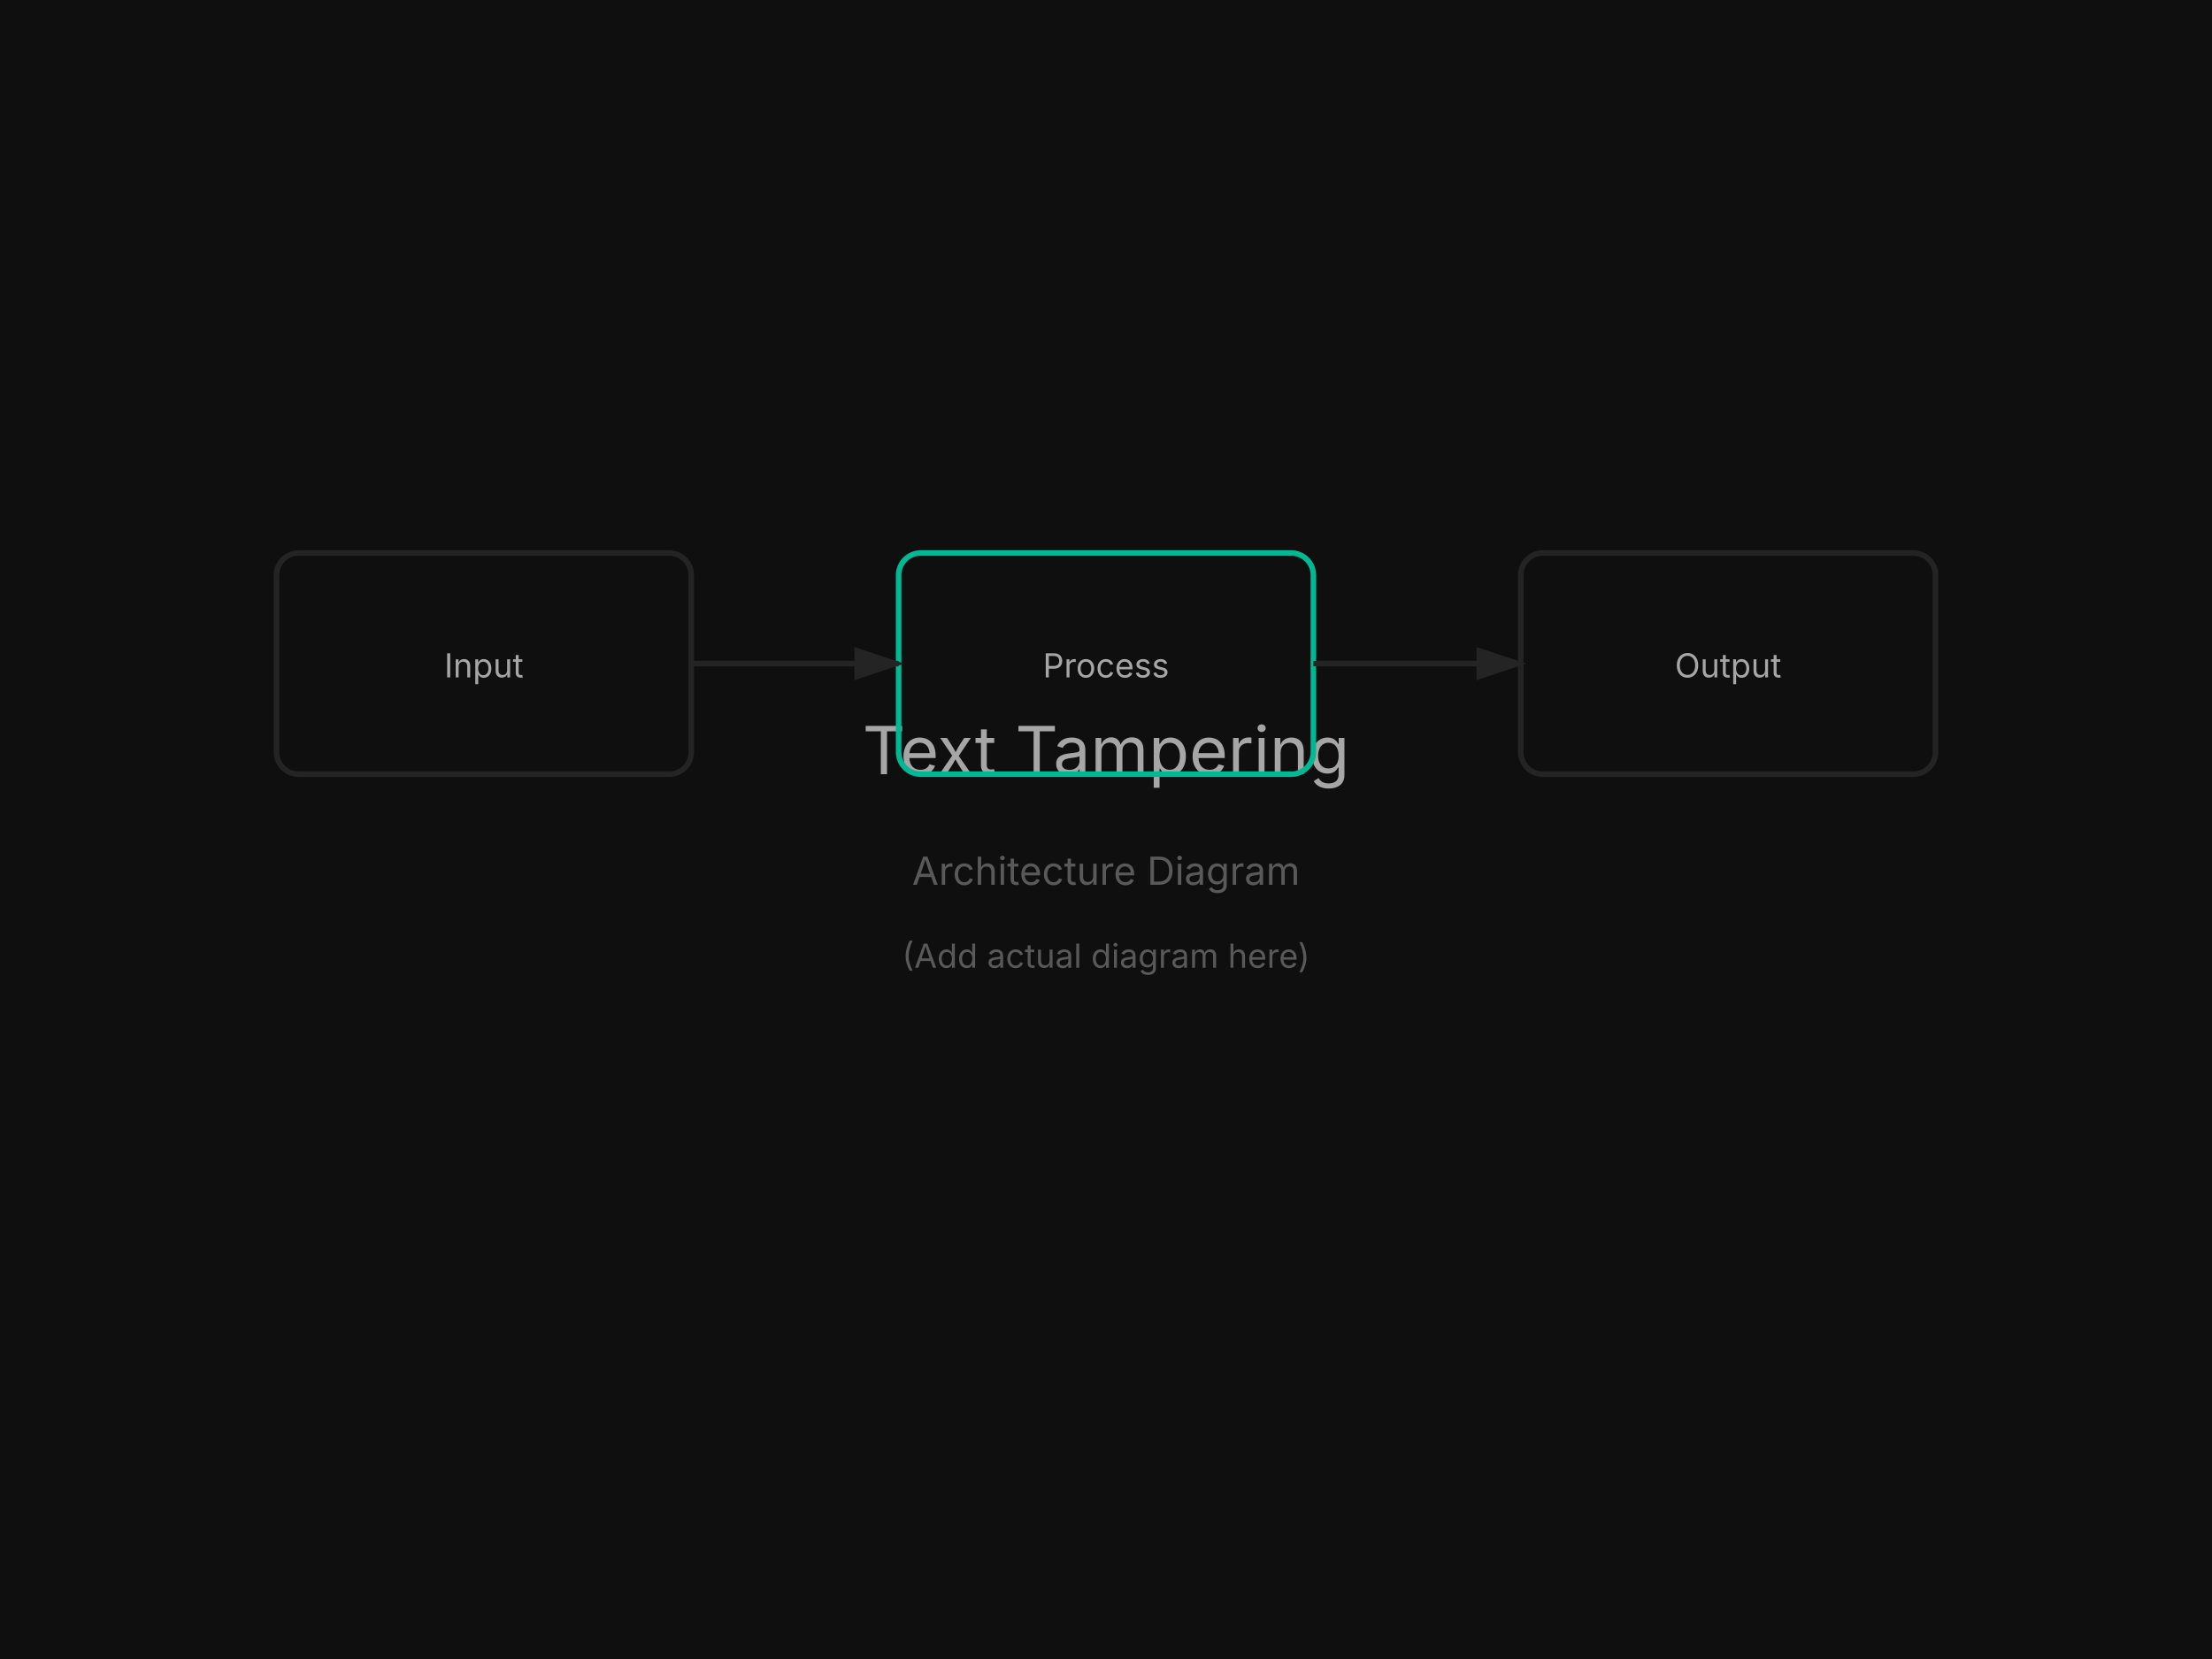
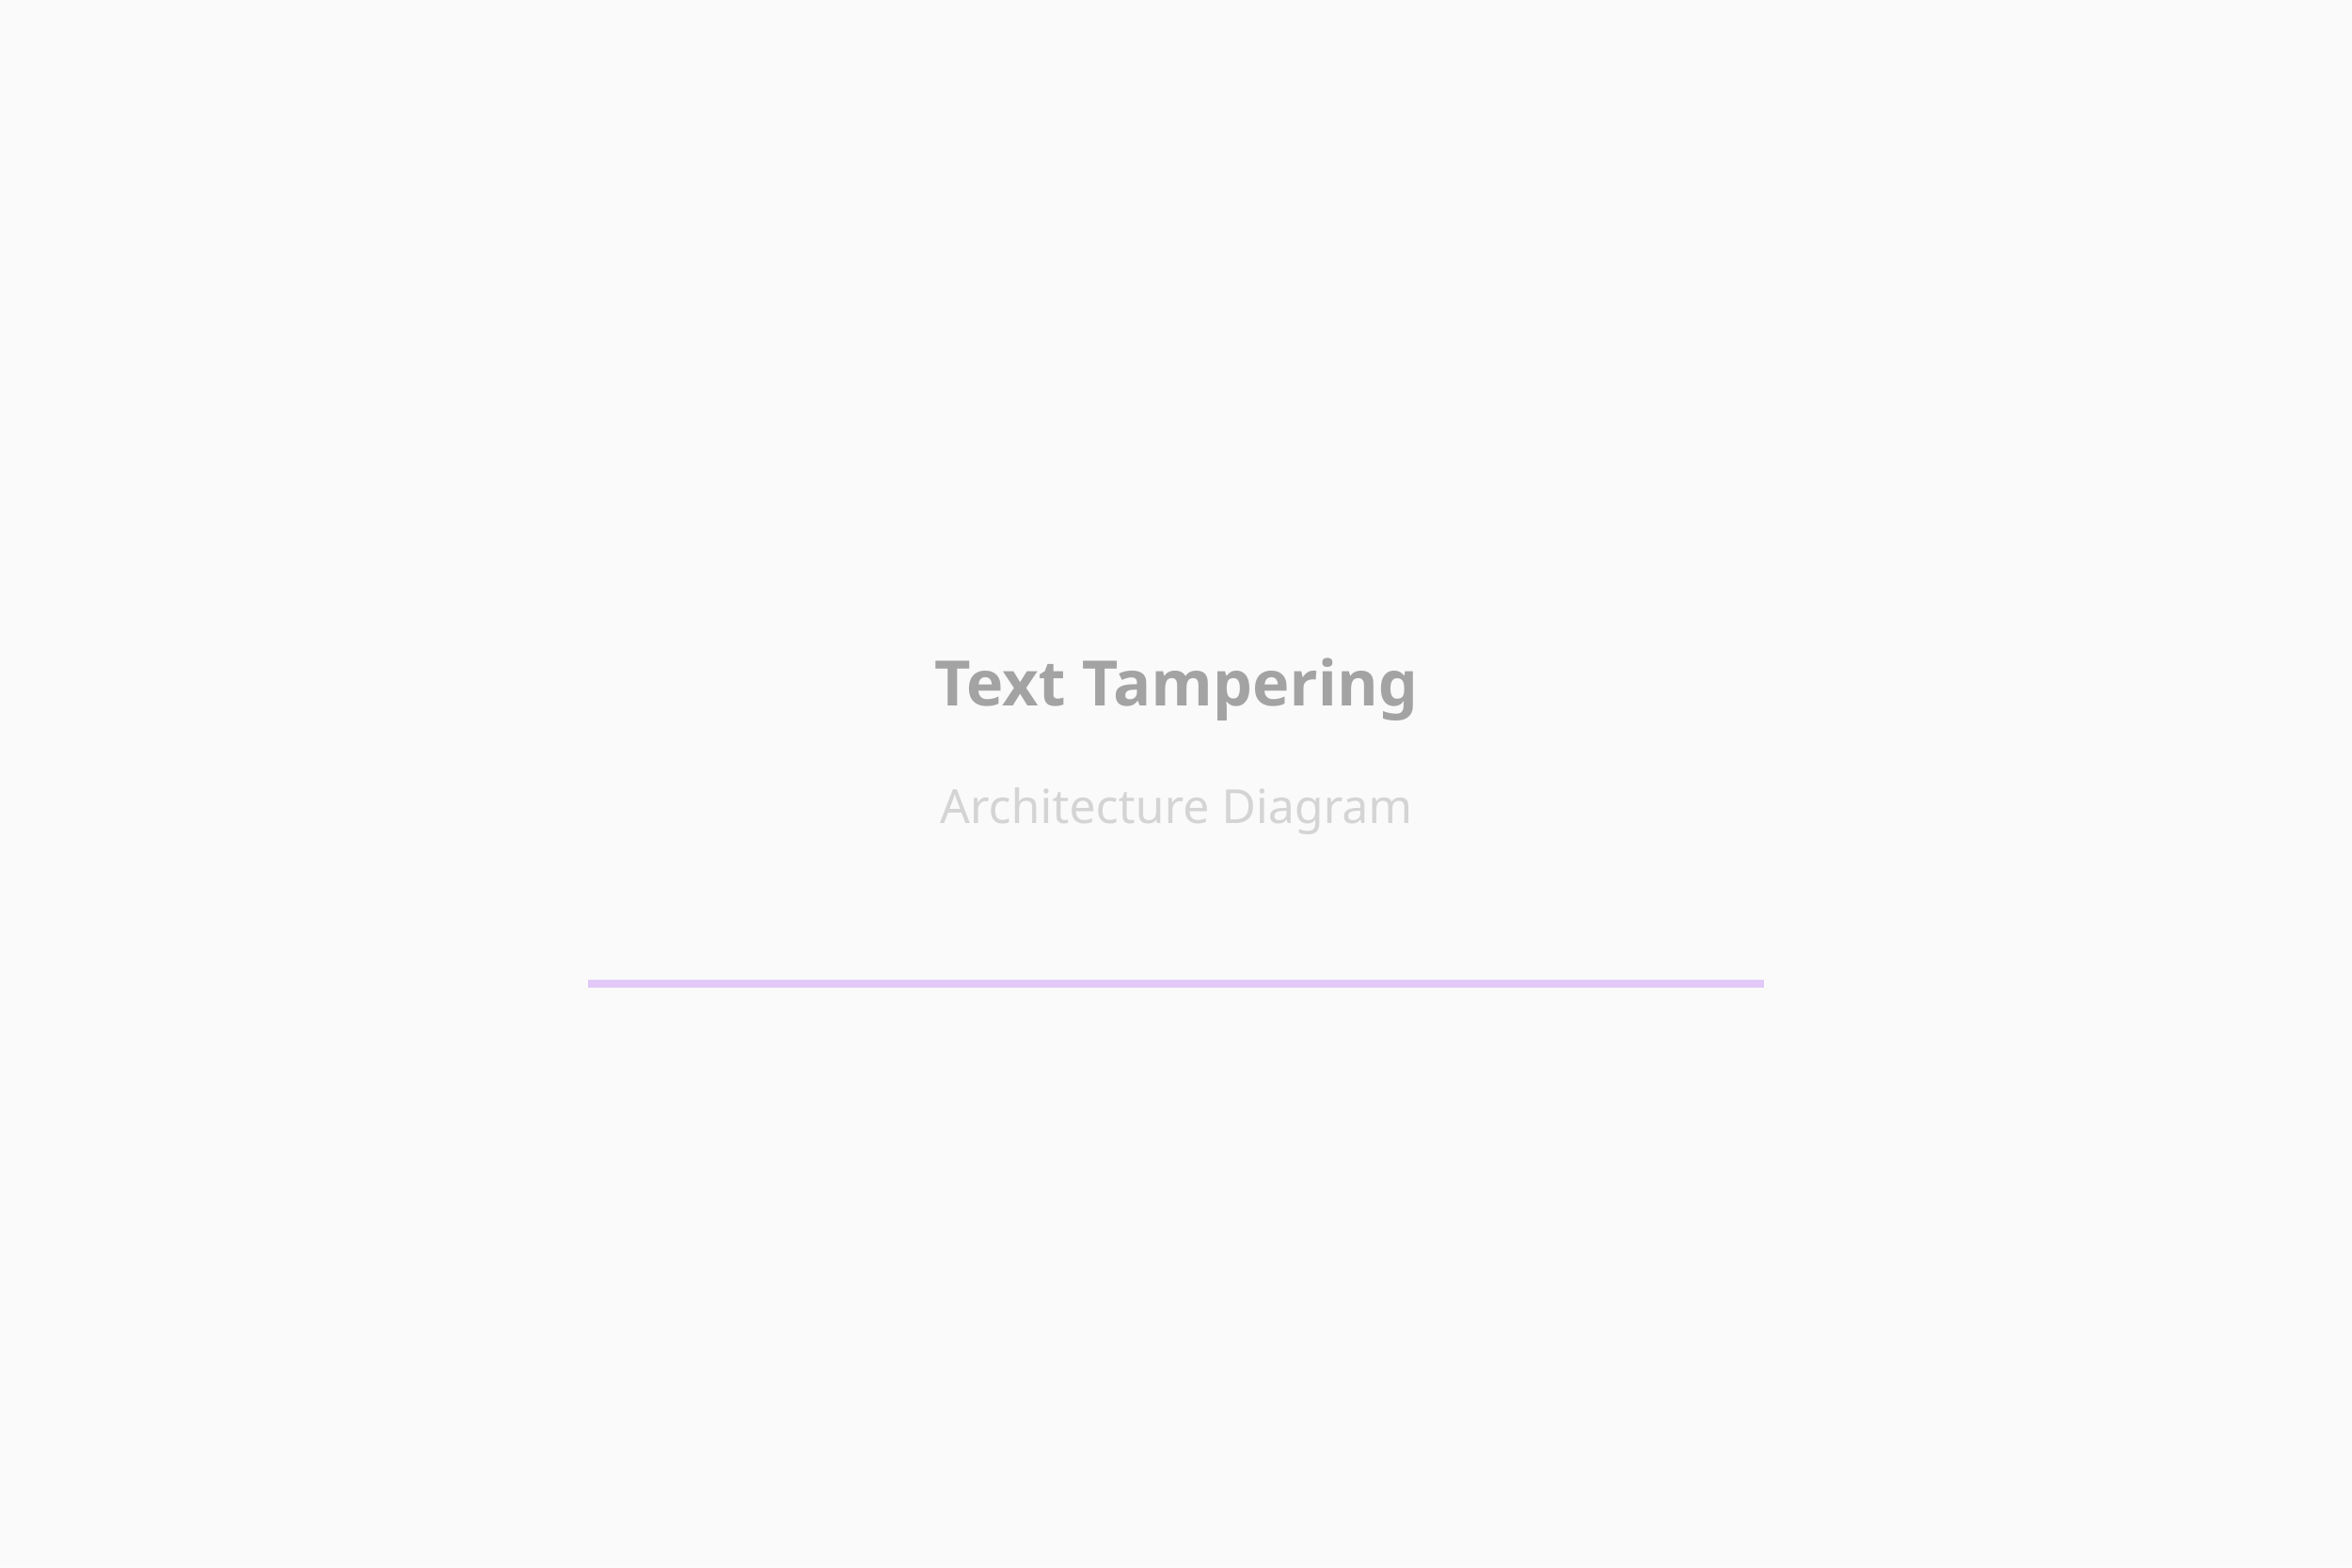
- <svg xmlns="http://www.w3.org/2000/svg" viewBox="0 0 800 600">
-   <rect width="800" height="600" fill="#0f0f0f" />
-   <text x="400" y="280" font-family="Inter, sans-serif" font-size="24" fill="#a6a6a6" text-anchor="middle">Text Tampering</text>
-   <text x="400" y="320" font-family="Inter, sans-serif" font-size="14" fill="#595959" text-anchor="middle">Architecture Diagram</text>
-   <text x="400" y="350" font-family="Inter, sans-serif" font-size="12" fill="#595959" text-anchor="middle">(Add actual diagram here)</text>
-   <rect x="100" y="200" width="150" height="80" fill="none" stroke="#242424" stroke-width="2" rx="8" />
-   <text x="175" y="245" font-family="Inter, sans-serif" font-size="12" fill="#a6a6a6" text-anchor="middle">Input</text>
-   <rect x="325" y="200" width="150" height="80" fill="none" stroke="#00b894" stroke-width="2" rx="8" />
-   <text x="400" y="245" font-family="Inter, sans-serif" font-size="12" fill="#a6a6a6" text-anchor="middle">Process</text>
-   <rect x="550" y="200" width="150" height="80" fill="none" stroke="#242424" stroke-width="2" rx="8" />
-   <text x="625" y="245" font-family="Inter, sans-serif" font-size="12" fill="#a6a6a6" text-anchor="middle">Output</text>
-   <line x1="250" y1="240" x2="325" y2="240" stroke="#242424" stroke-width="2" marker-end="url(#arrow)" />
-   <line x1="475" y1="240" x2="550" y2="240" stroke="#242424" stroke-width="2" marker-end="url(#arrow)" />
-   <defs>
-     <marker id="arrow" markerWidth="10" markerHeight="10" refX="8" refY="3" orient="auto">
-       <path d="M0,0 L0,6 L9,3 z" fill="#242424" />
-     </marker>
-   </defs>
+ <svg xmlns="http://www.w3.org/2000/svg" viewBox="0 0 600 400">
+   <rect fill="#FAFAFA" width="600" height="400" />
+   <text x="300" y="180" text-anchor="middle" font-family="system-ui" font-size="16" fill="#A3A3A3" font-weight="600">Text Tampering</text>
+   <text x="300" y="210" text-anchor="middle" font-family="system-ui" font-size="12" fill="#D4D4D4">Architecture Diagram</text>
+   <rect x="150" y="250" width="300" height="2" fill="#A855F7" opacity="0.3" />
</svg>
